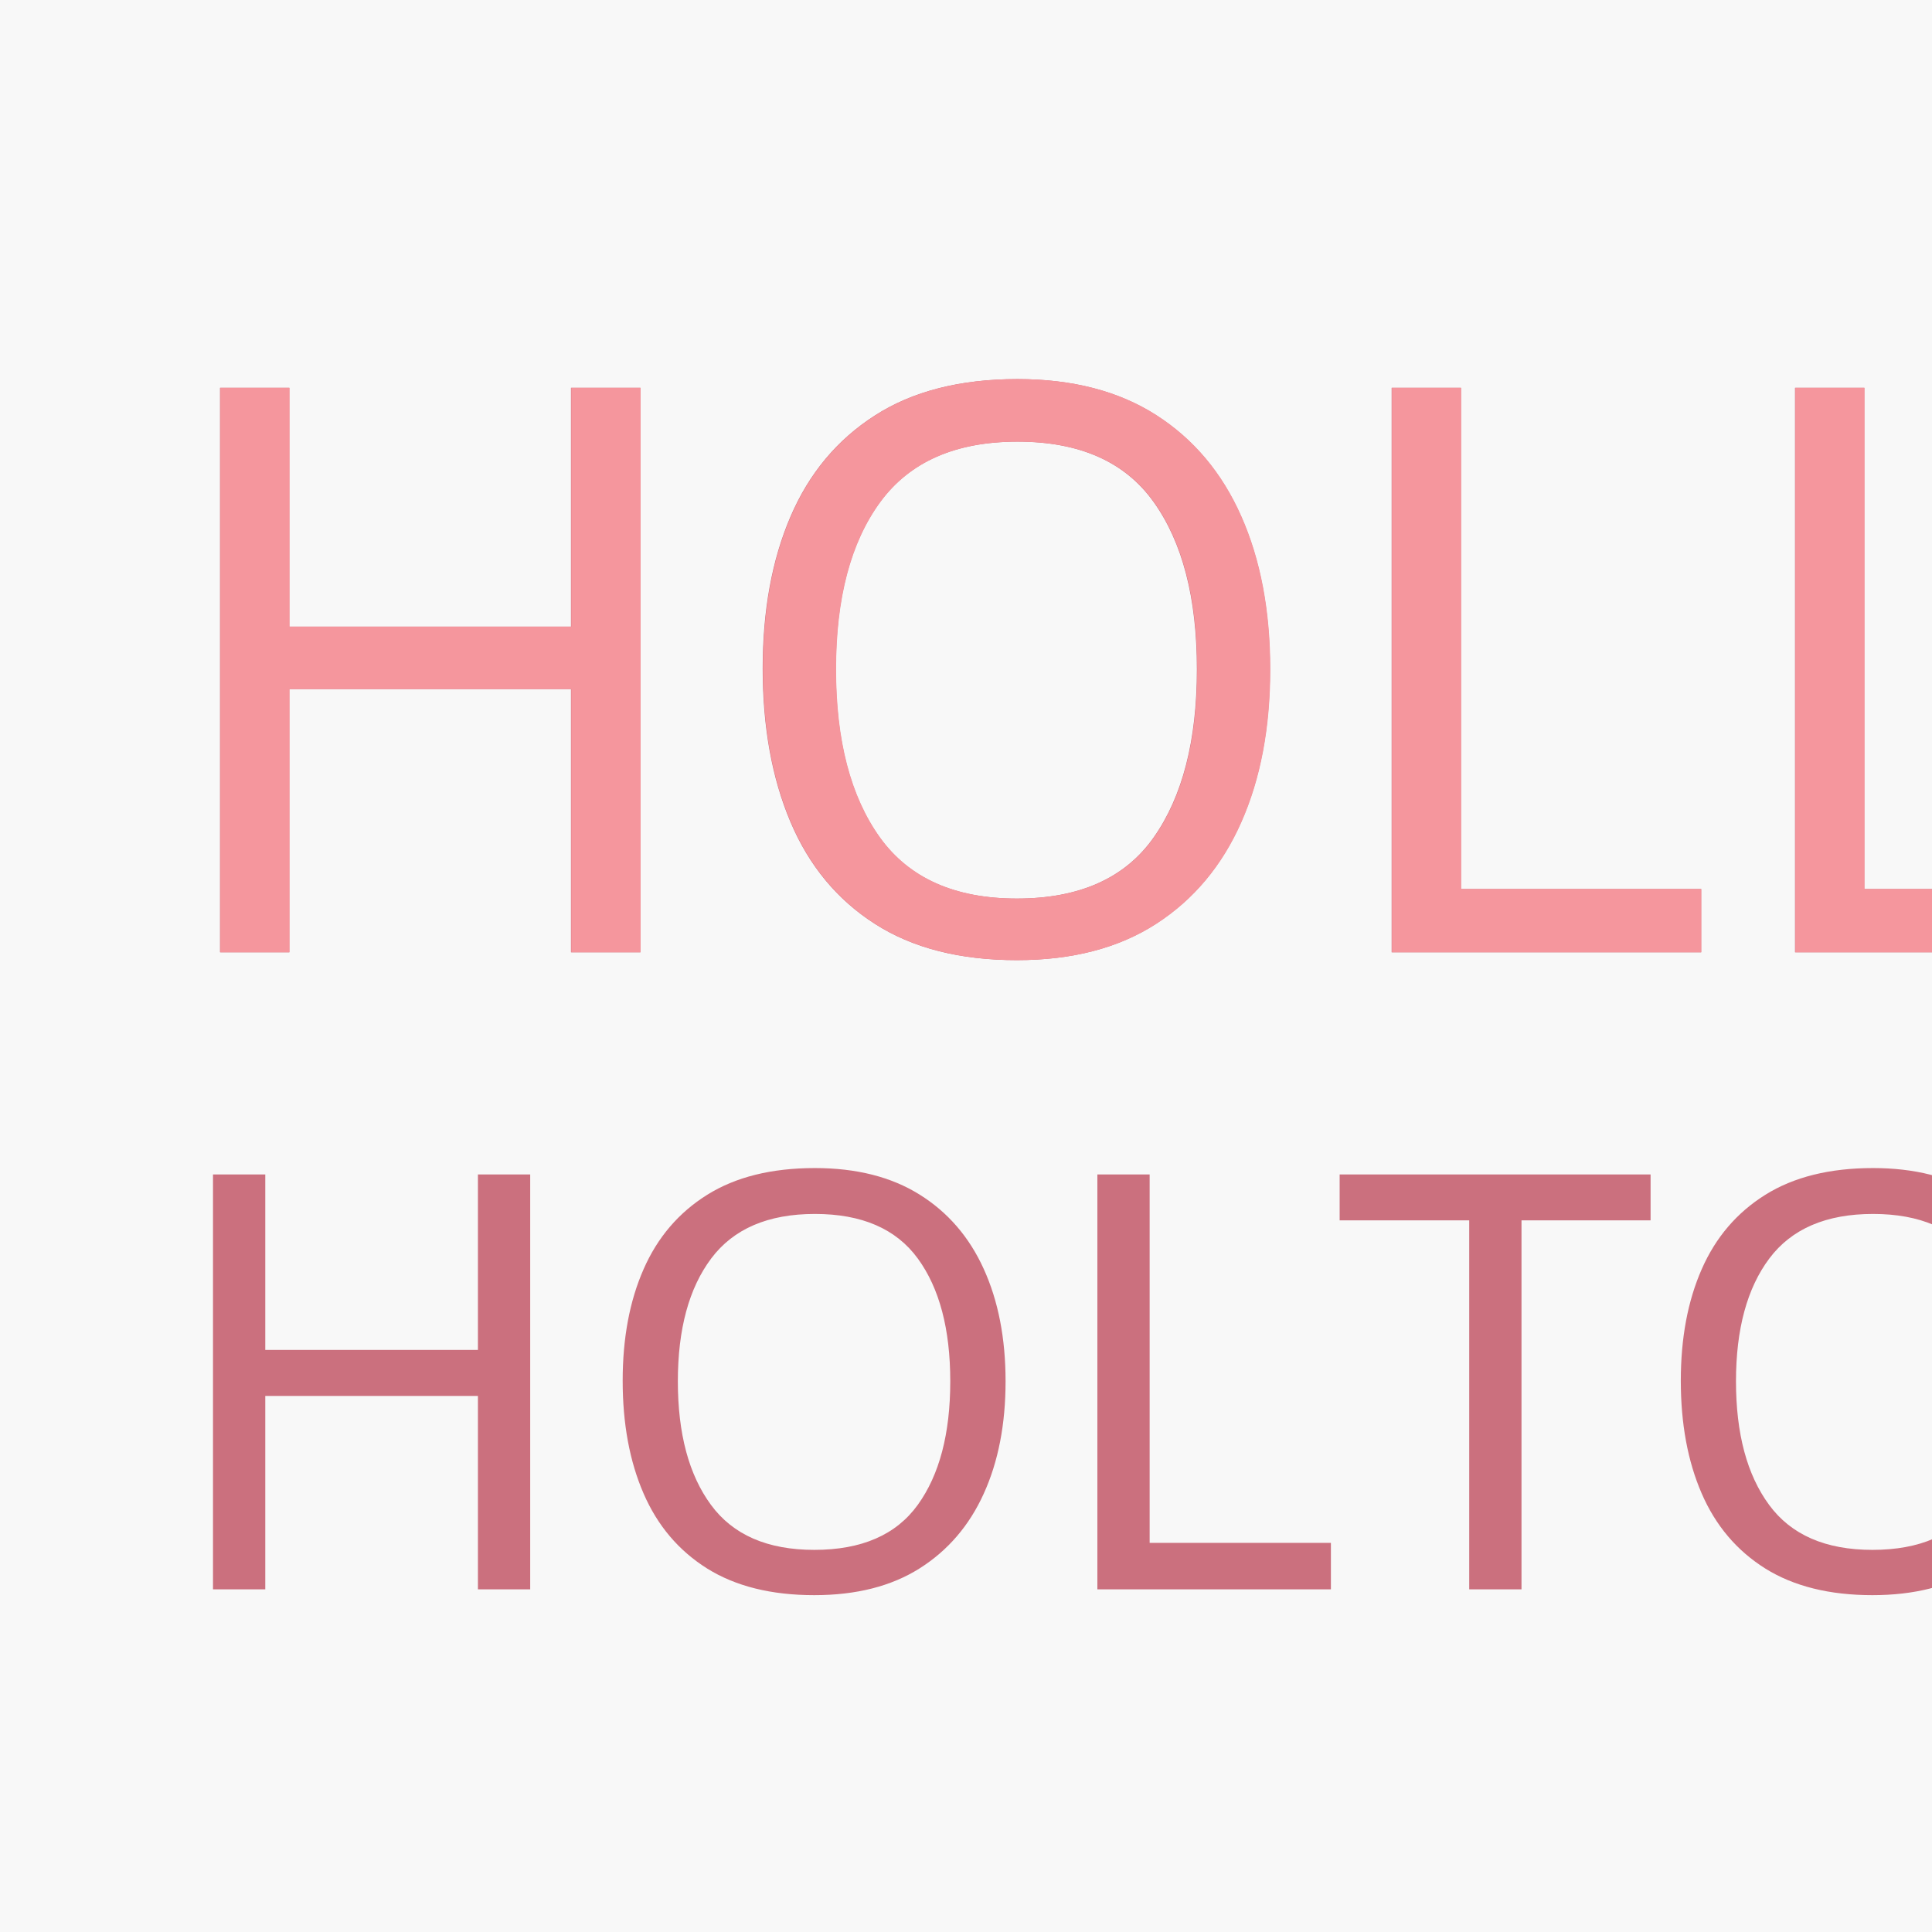
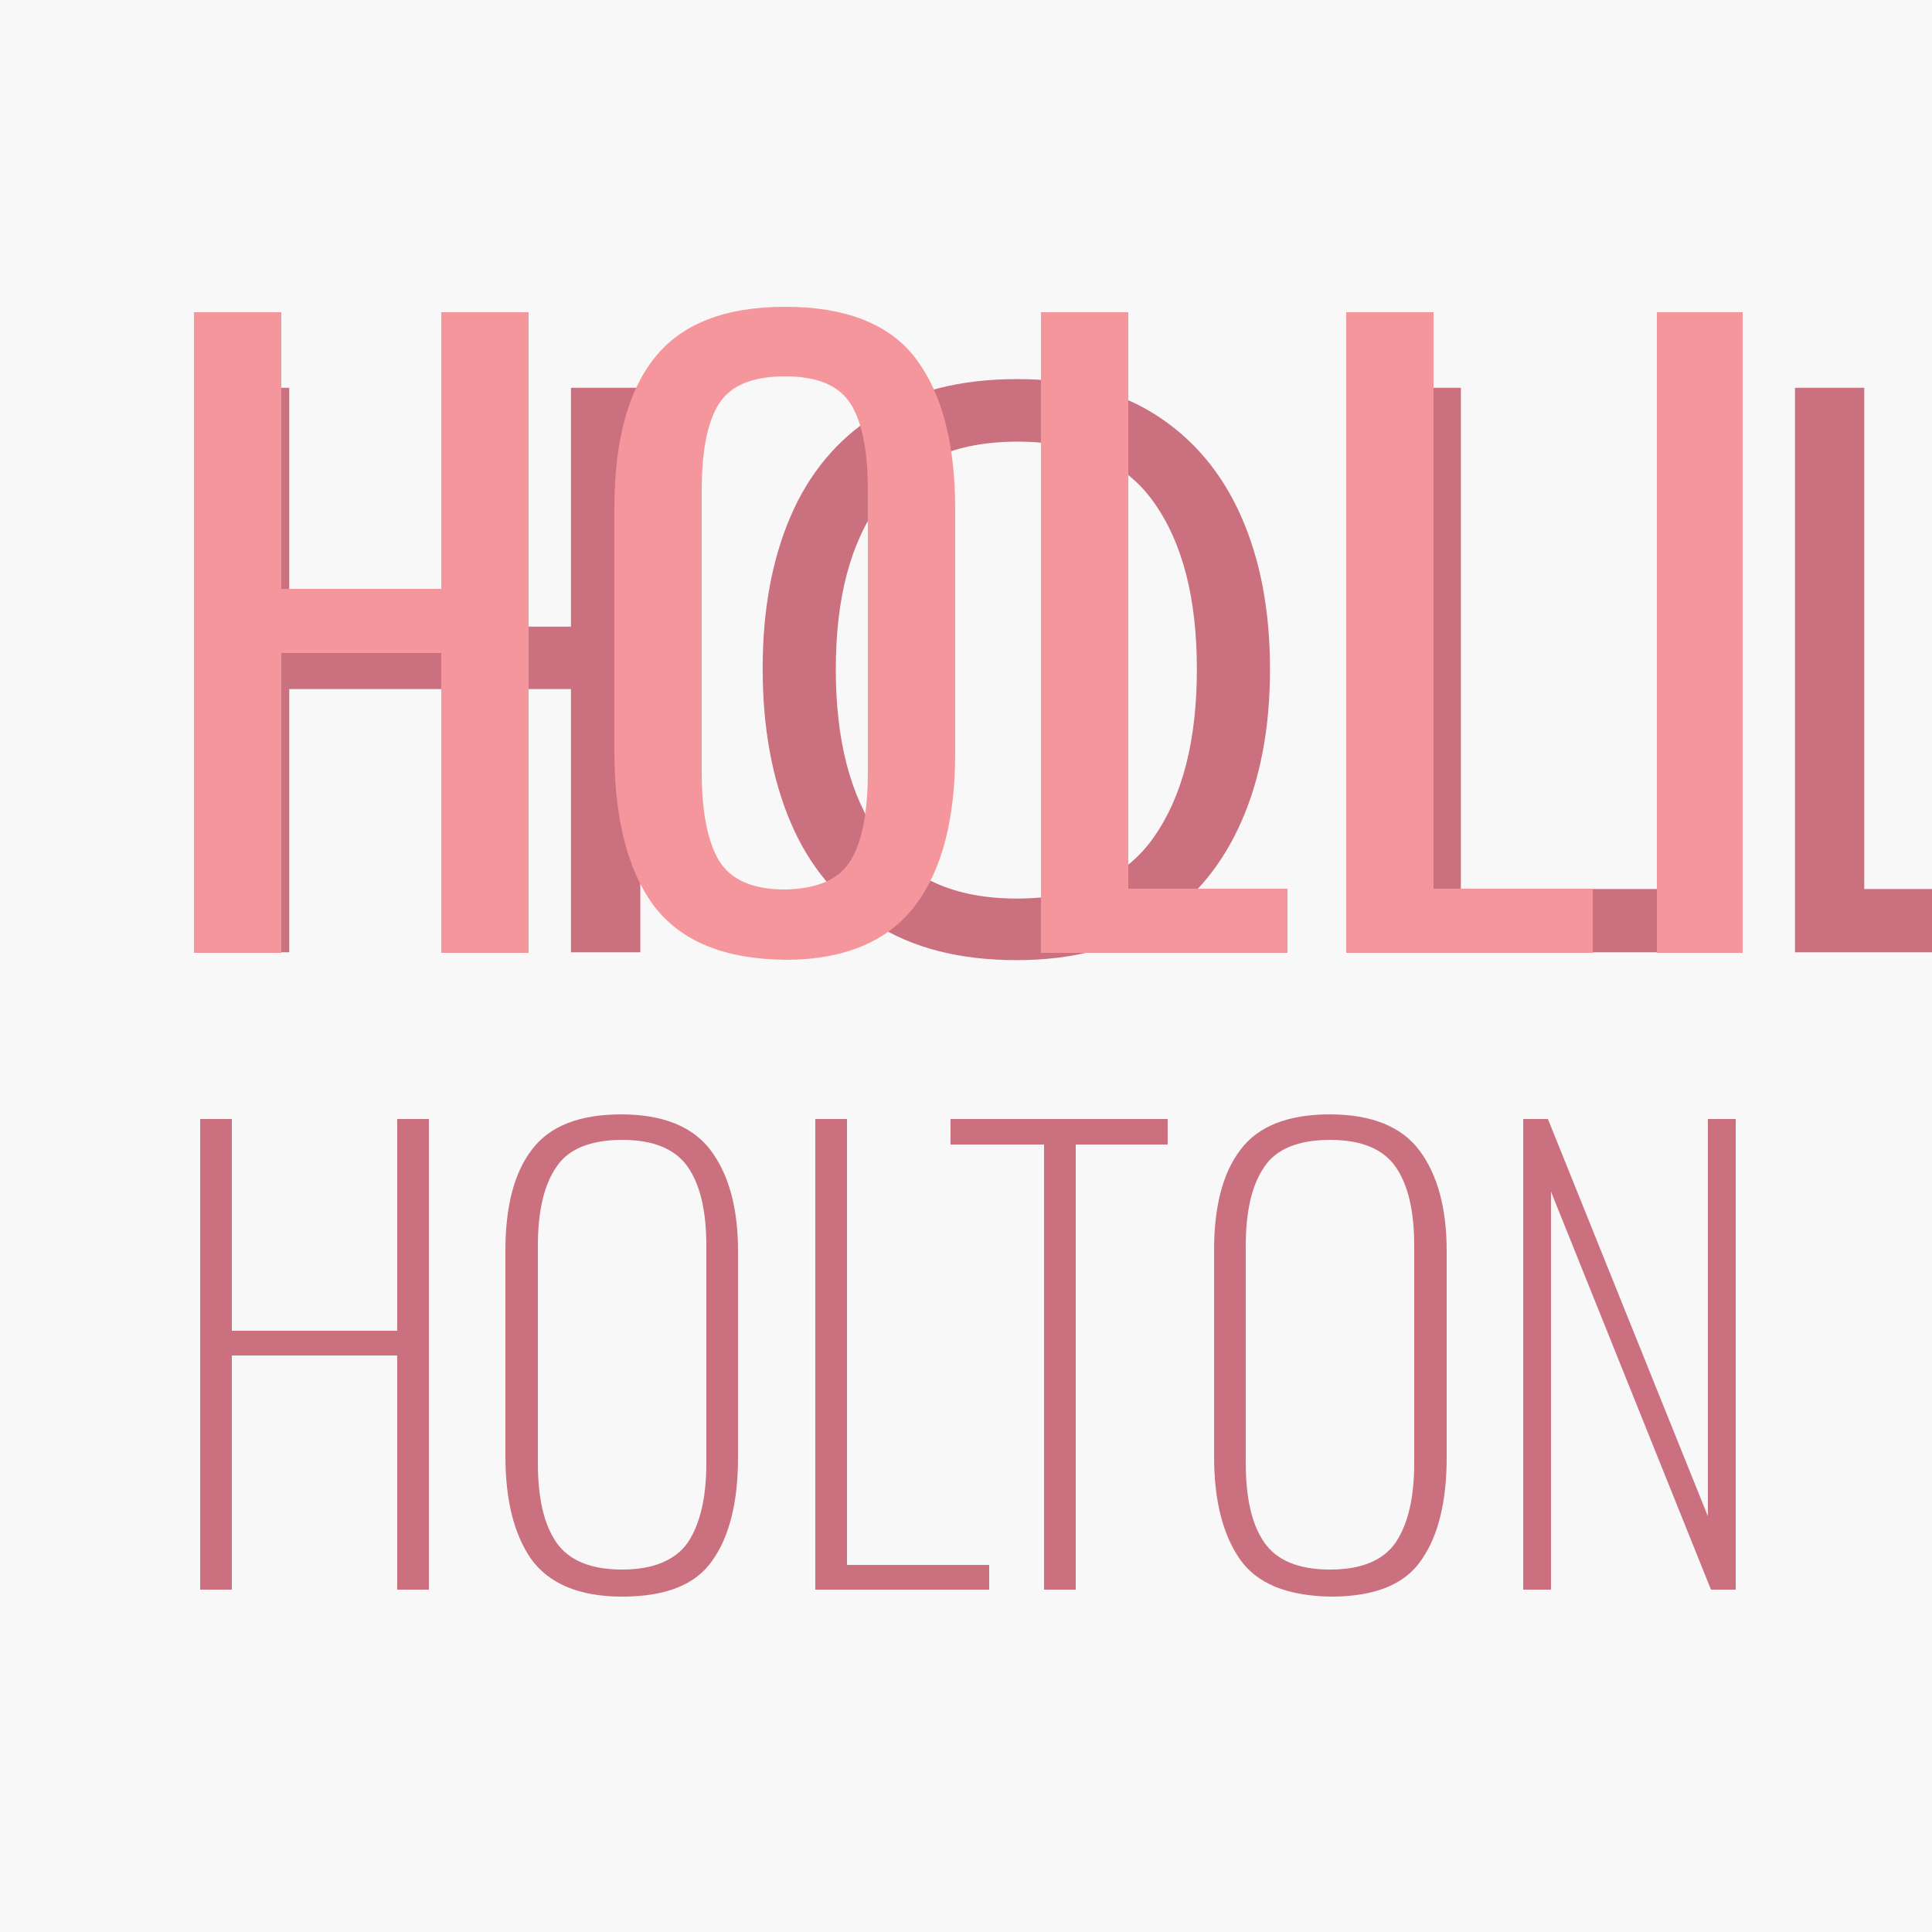
<svg xmlns="http://www.w3.org/2000/svg" version="1.1" id="Layer_1" x="0px" y="0px" viewBox="0 0 250 250" style="enable-background:new 0 0 250 250;" xml:space="preserve">
  <style type="text/css">
	.st0{opacity:0.54;fill:#FFFFFF;enable-background:new    ;}
	.st1{fill:#CB707E;}
	.st2{font-family:'Oswald-Regular';}
	.st3{font-size:102.302px;}
- 	.st4{font-family:'Oswald-ExtraLight';}
- 	.st5{font-size:75.19px;}
- 	.st6{fill:#F5969D;}
- 	.st7{fill:#AA5E6D;}
+ 	.st4{enable-background:new    ;}
+ 	.st5{fill:#F5969D;}
</style>
  <path class="st0" d="M0,0h250v250H0V0z" />
-   <path class="st0" d="M285-44h250v250H285V-44z" />
  <text transform="matrix(0.9737 0 0 1 18.8071 123.2261)" class="st1 st2 st3">HOLLI</text>
-   <text transform="matrix(1 0 0 1 20.265 205.662)" class="st1 st4 st5">HOLTON</text>
-   <text transform="matrix(0.9737 0 0 1 18.8461 123.2261)" class="st6 st2 st3">HOLLI</text>
-   <text transform="matrix(1 0 0 1 304.5039 81)">
-     <tspan x="0" y="0" class="st1" style="font-family:'FreightMacroProBlack-Regular'; font-size:69.084px;">HOLLI</tspan>
-     <tspan x="0" y="47.7" class="st7" style="font-family:'FreightMacroProBlack-Regular'; font-size:52.859px;">HOLTON</tspan>
-   </text>
+   <g class="st4">
+     <path class="st1" d="M25.8,144.8H30v27.4h21.4v-27.4h4.1v60.9h-4.1v-30.3H30v30.3h-4.1V144.8z" />
+     <path class="st1" d="M68.7,201.7c-2.2-3.2-3.3-7.6-3.3-13.3v-26.6c0-5.6,1.1-10,3.4-13c2.3-3.1,6.2-4.6,11.6-4.6   c5.4,0,9.3,1.6,11.6,4.7c2.3,3.1,3.5,7.4,3.5,13v26.7c0,5.7-1.1,10.2-3.3,13.3c-2.2,3.2-6.1,4.7-11.7,4.7S71,204.9,68.7,201.7z    M89,199.6c1.6-2.4,2.4-5.8,2.4-10.3v-28.1c0-4.5-0.8-7.9-2.4-10.2c-1.6-2.3-4.4-3.5-8.5-3.5c-4.1,0-7,1.2-8.5,3.5   c-1.6,2.3-2.4,5.7-2.4,10.2v28.1c0,4.6,0.8,8,2.4,10.3c1.6,2.3,4.4,3.5,8.5,3.5C84.5,203.1,87.4,201.9,89,199.6z" />
+     <path class="st1" d="M105.5,144.8h4.1v57.7h18.4v3.2h-22.5V144.8z" />
+     <path class="st1" d="M135.2,148.1H123v-3.3h28.1v3.3h-11.9v57.6h-4.1V148.1z" />
+     <path class="st1" d="M160.4,201.7c-2.2-3.2-3.3-7.6-3.3-13.3v-26.6c0-5.6,1.1-10,3.4-13c2.3-3.1,6.2-4.6,11.6-4.6   c5.4,0,9.3,1.6,11.6,4.7c2.3,3.1,3.5,7.4,3.5,13v26.7c0,5.7-1.1,10.2-3.3,13.3c-2.2,3.2-6.1,4.7-11.7,4.7   C166.5,206.5,162.6,204.9,160.4,201.7z M180.6,199.6c1.6-2.4,2.4-5.8,2.4-10.3v-28.1c0-4.5-0.8-7.9-2.4-10.2   c-1.6-2.3-4.4-3.5-8.5-3.5c-4.1,0-7,1.2-8.5,3.5c-1.6,2.3-2.4,5.7-2.4,10.2v28.1c0,4.6,0.8,8,2.4,10.3s4.4,3.5,8.5,3.5   C176.2,203.1,179,201.9,180.6,199.6z" />
+     <path class="st1" d="M197.1,144.8h3.2l20.7,51.4v-51.4h3.6v60.9h-3.2l-20.7-51.5v51.5h-3.6V144.8z" />
+   </g>
+   <g class="st4">
+     <path class="st5" d="M25.1,40.4h11.3v35.8h20.7V40.4h11.3v82.9H57.1V84.5H36.4v38.8H25.1V40.4z" />
+     <path class="st5" d="M84.6,117.2c-3.4-4.6-5.1-11.3-5.1-20V65.8c0-8.6,1.7-15.1,5.2-19.5c3.5-4.4,9.1-6.6,16.9-6.6   c7.8,0,13.5,2.2,16.9,6.7c3.4,4.5,5.1,11,5.1,19.5v31.5c0,8.6-1.7,15.2-5.2,19.8c-3.5,4.6-9.1,7-16.8,7   C93.7,124.1,88.1,121.8,84.6,117.2z M110.1,111.3c1.5-2.5,2.2-6.3,2.2-11.5V63.5c0-5-0.7-8.8-2.2-11.2c-1.5-2.4-4.3-3.6-8.5-3.6   c-4.3,0-7.1,1.2-8.6,3.6c-1.5,2.4-2.2,6.2-2.2,11.2v36.3c0,5.1,0.7,8.9,2.2,11.5c1.5,2.5,4.3,3.8,8.6,3.8   C105.8,115,108.6,113.8,110.1,111.3z" />
+     <path class="st5" d="M134.7,40.4h11.3v74.6h20.6v8.3h-31.9V40.4z" />
+     <path class="st5" d="M174.2,40.4h11.3v74.6h20.6v8.3h-31.9V40.4z" />
+     <path class="st5" d="M214.4,40.4h11.1v82.9h-11.1V40.4z" />
+   </g>
</svg>
